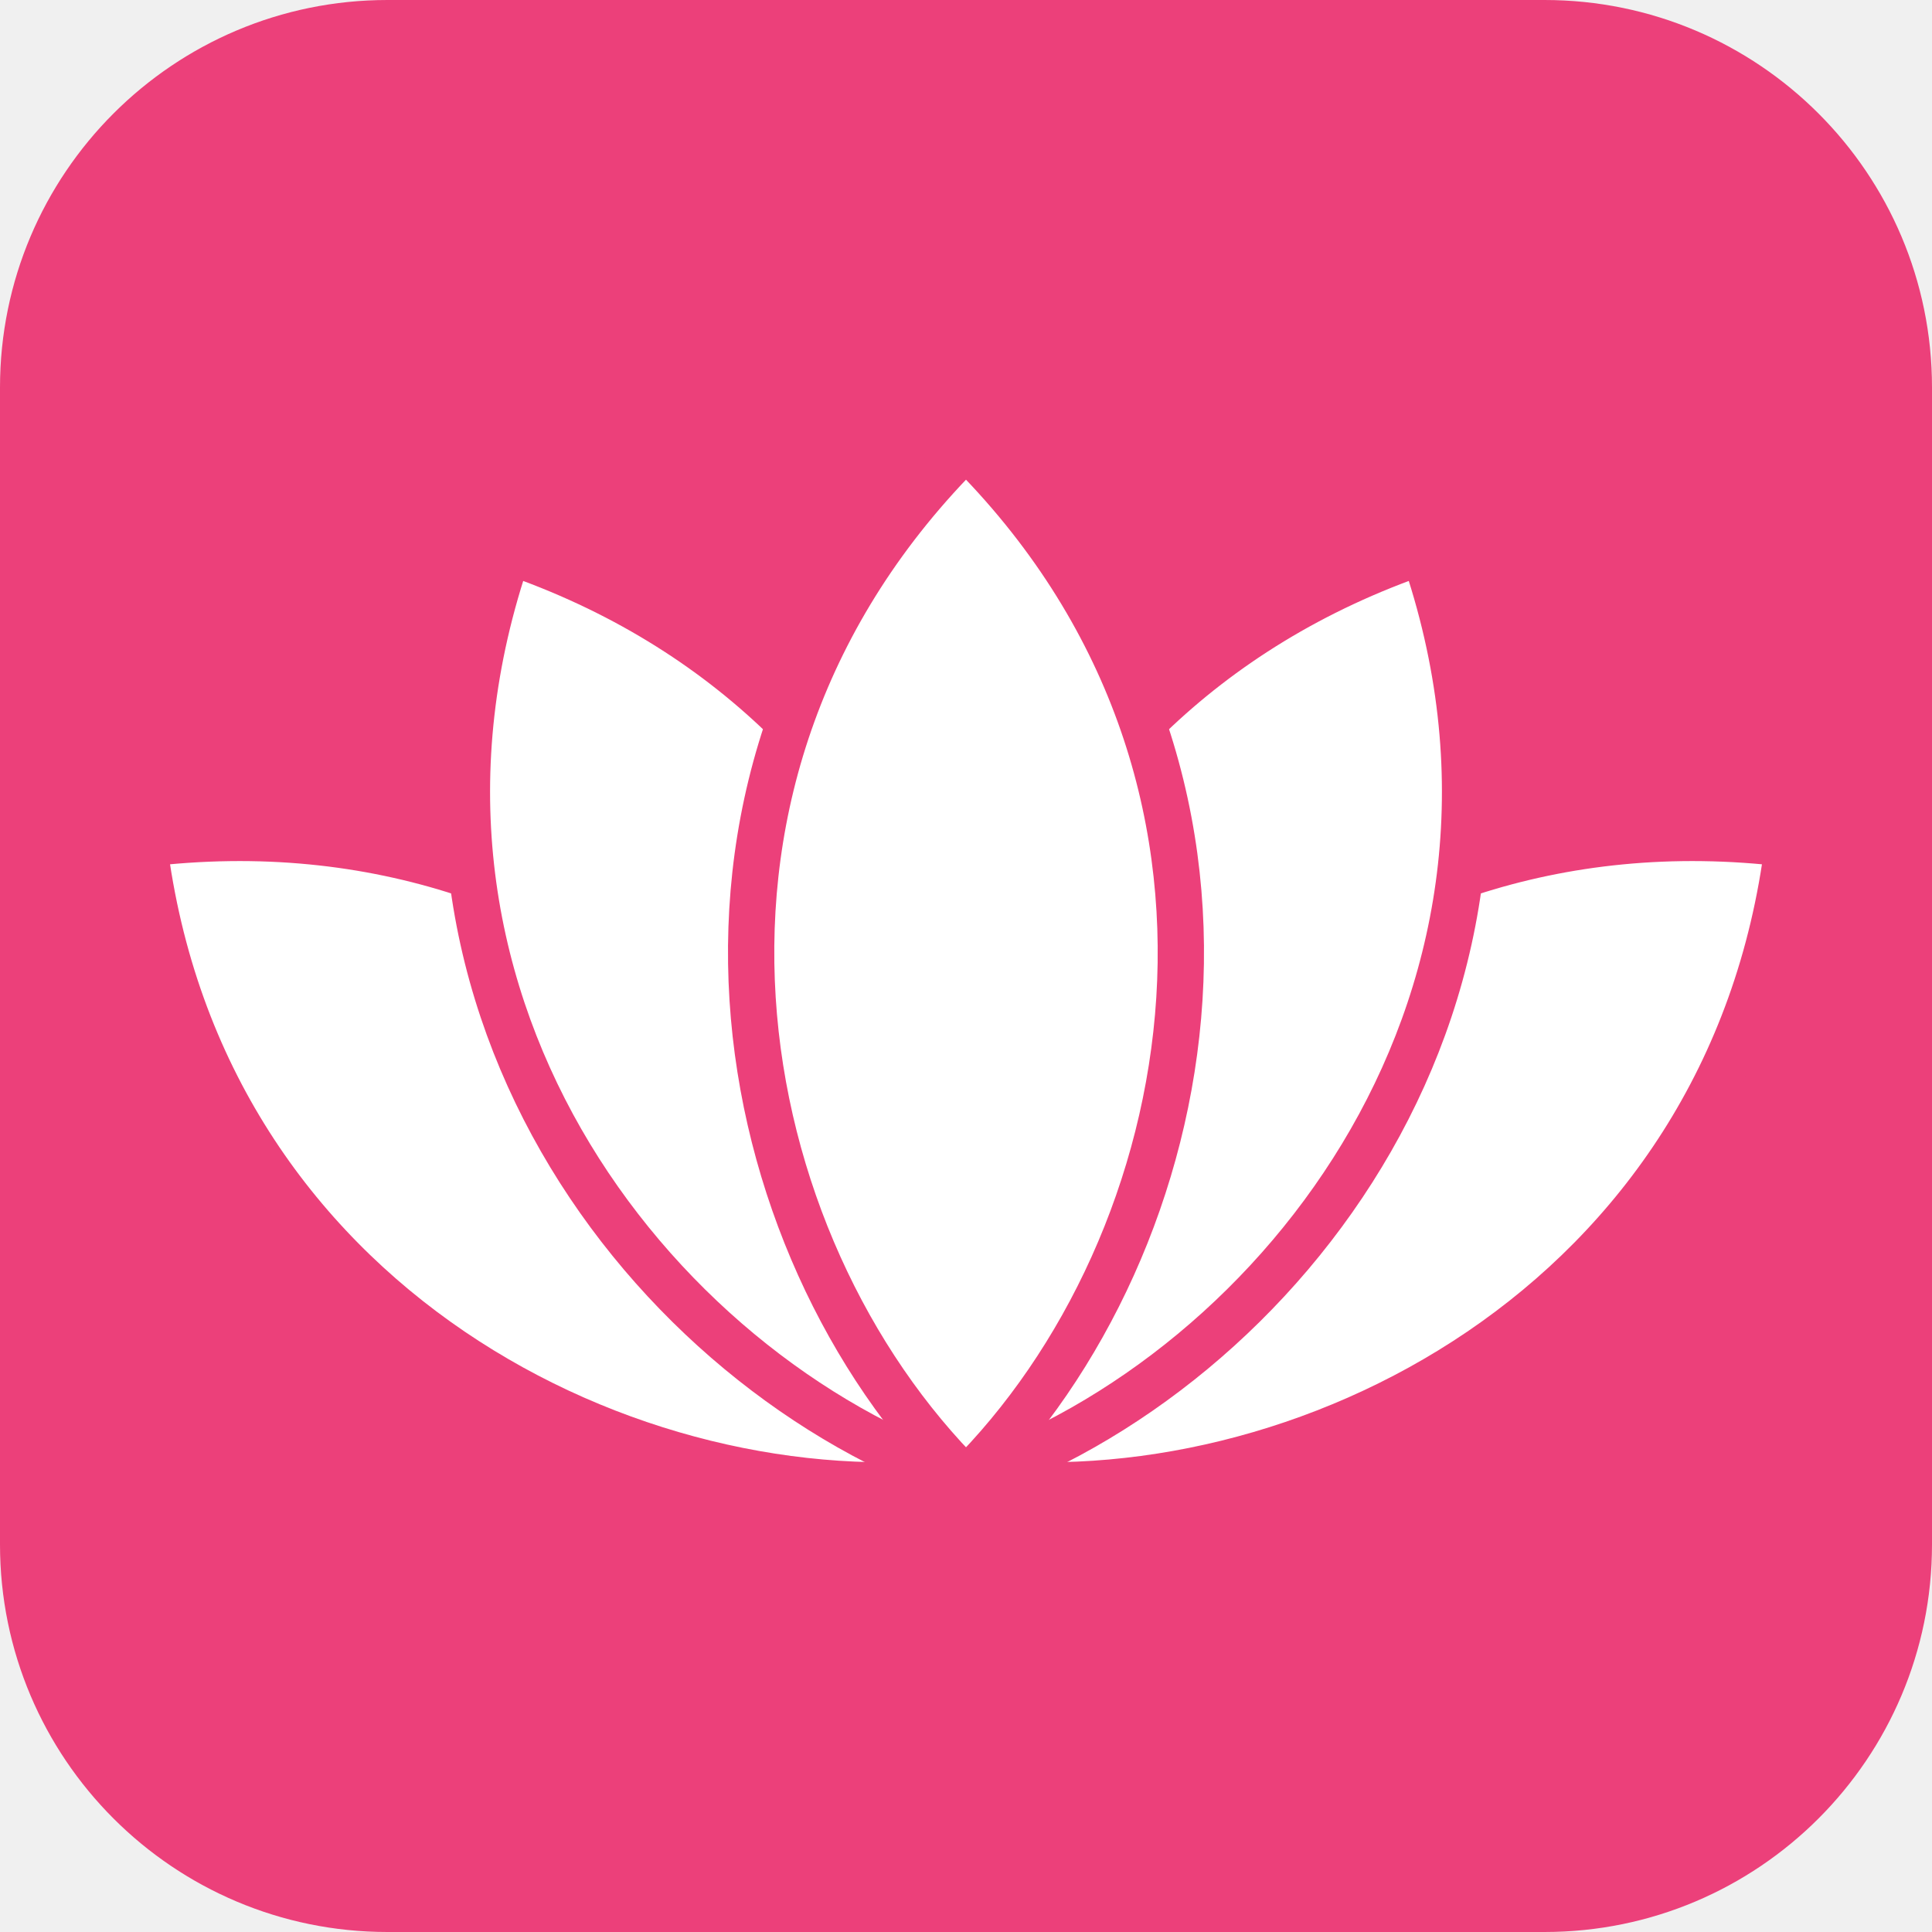
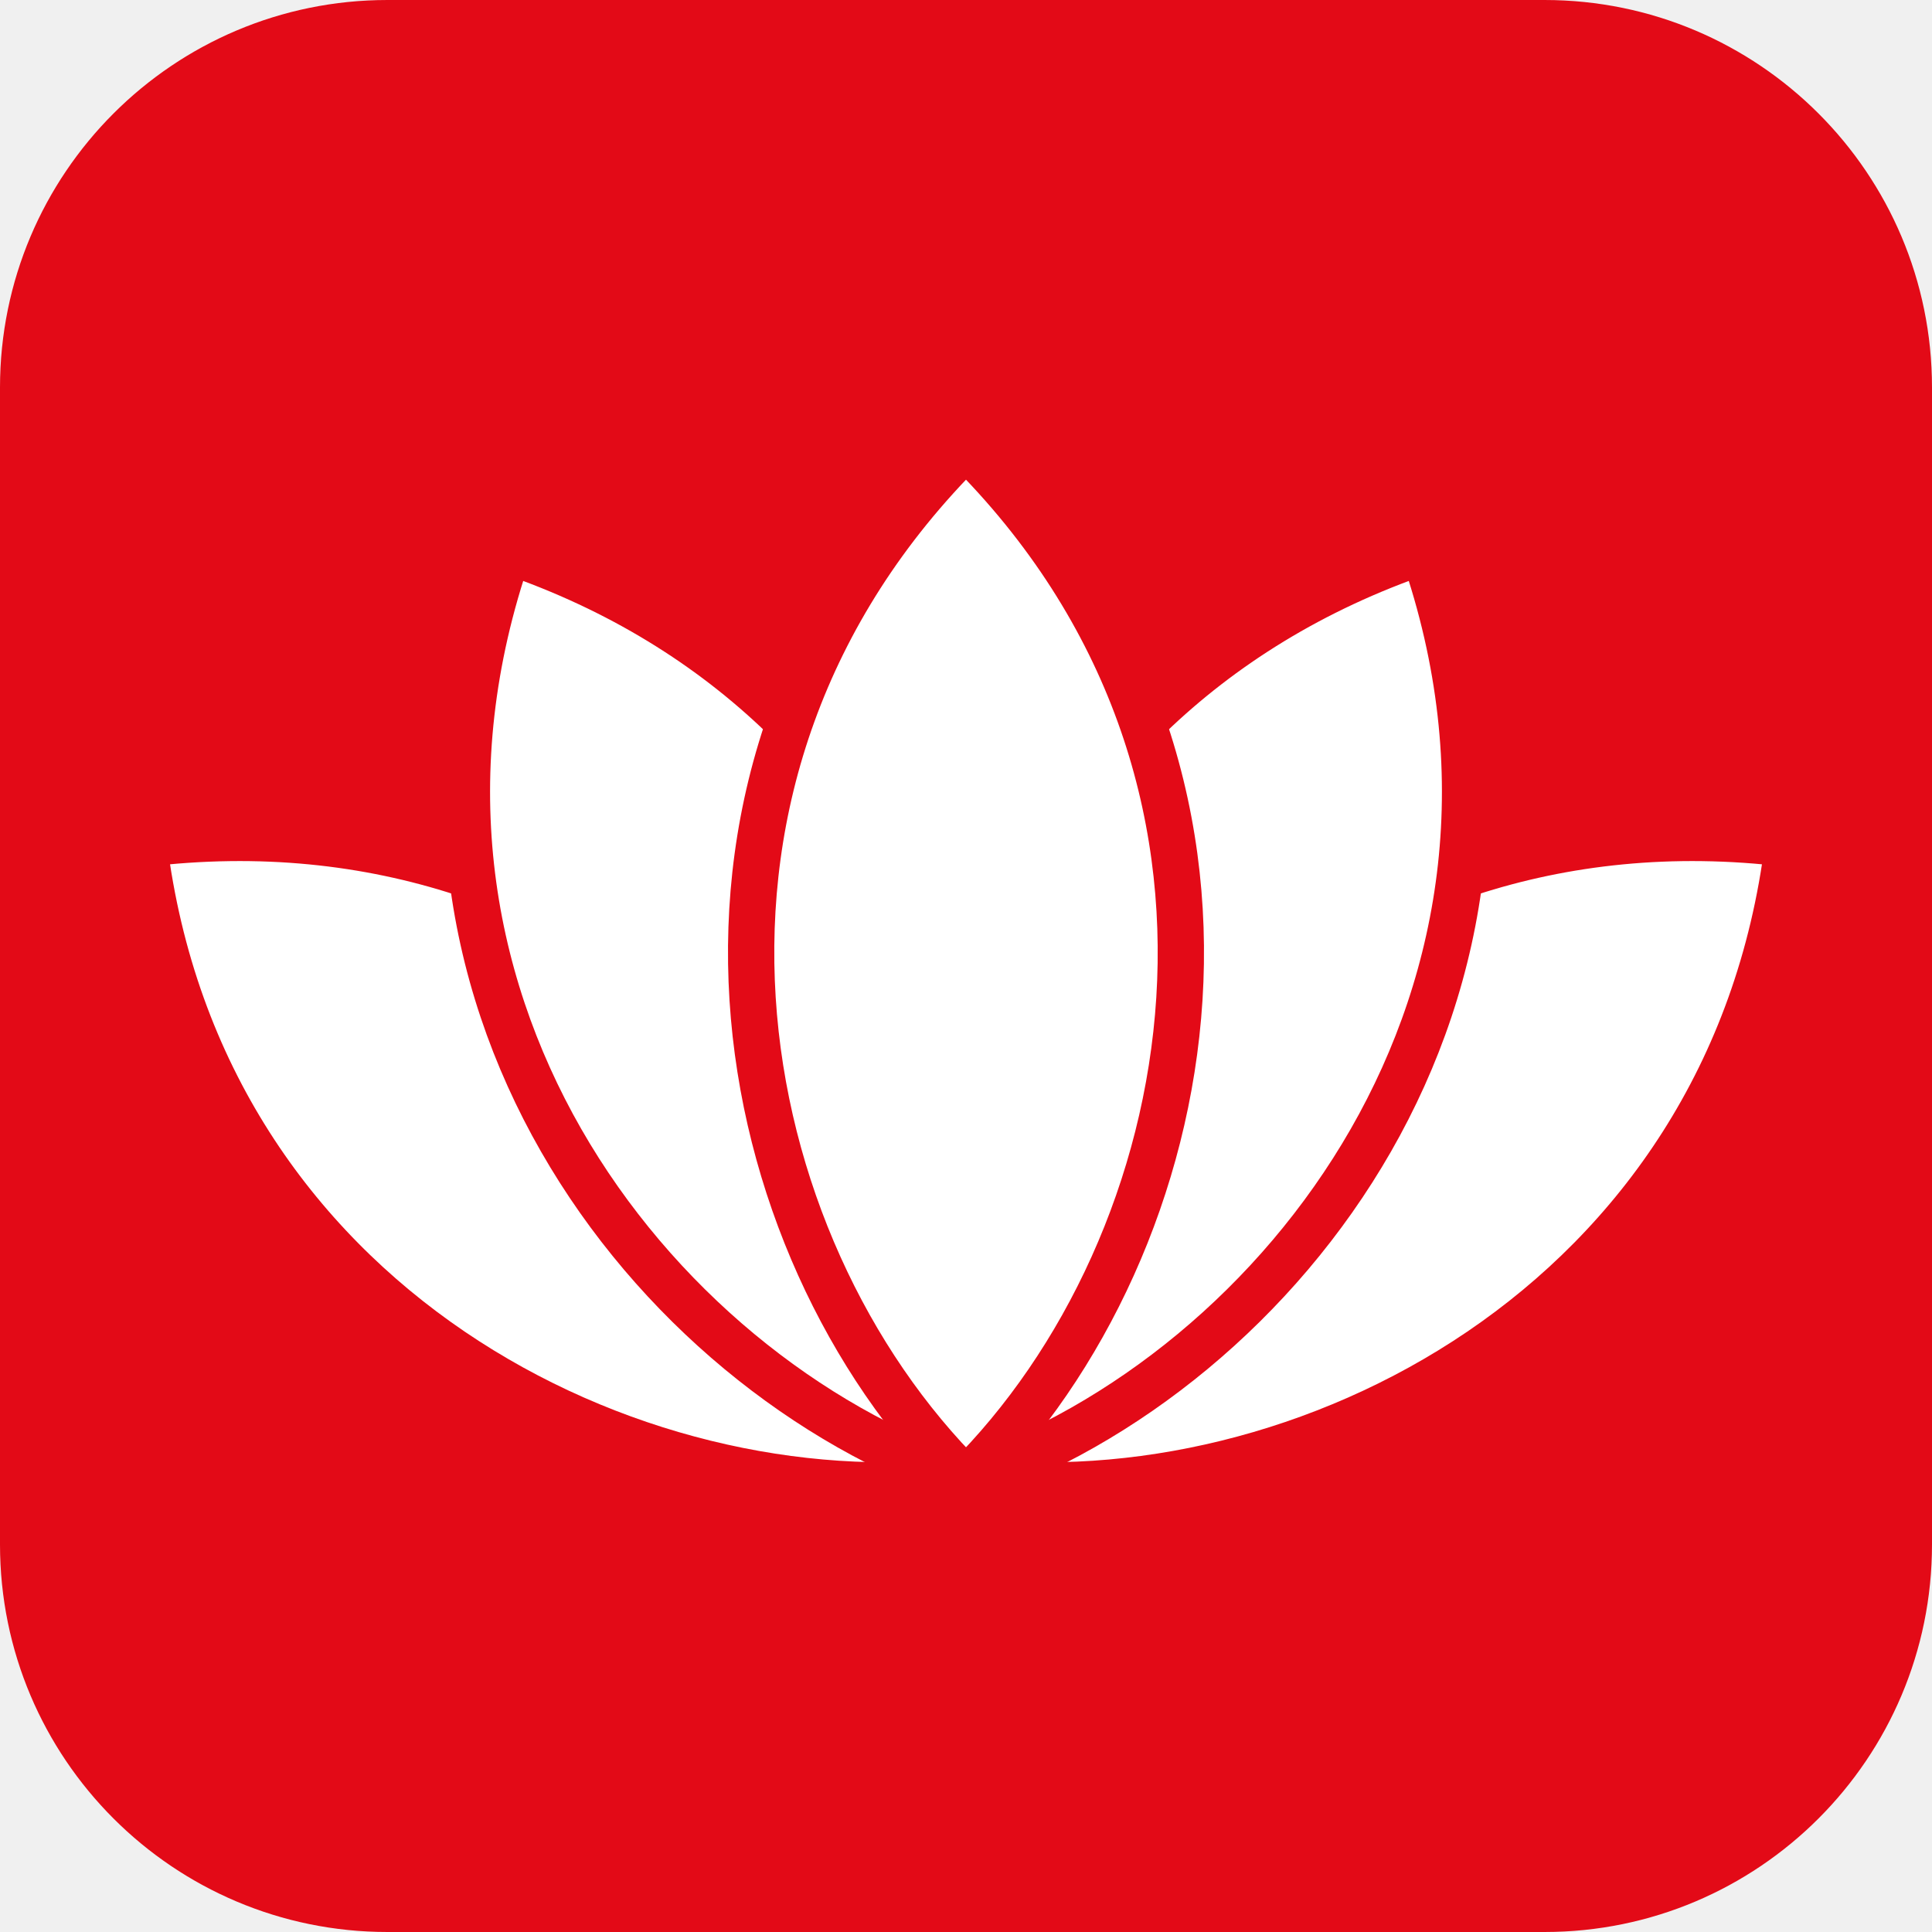
<svg xmlns="http://www.w3.org/2000/svg" width="16" height="16" viewBox="0 0 16 16" version="1.1" id="svg5">
  <defs id="defs5" />
-   <rect style="fill:#ec407a;fill-opacity:1;stroke:#ec407a;stroke-width:0.39;stroke-linecap:round;stroke-linejoin:bevel;stroke-opacity:1;paint-order:stroke markers fill" id="rect1" width="15.61" height="15.61" x="0.195" y="0.195" ry="3.014" />
+   <rect style="fill:#e30a17;fill-opacity:1;stroke:#e30a17;stroke-width:0.39;stroke-linecap:round;stroke-linejoin:bevel;stroke-opacity:1;paint-order:stroke markers fill" id="rect1" width="15.61" height="15.61" x="0.195" y="0.195" ry="3.014" />
  <g transform="matrix(0.3927355,0,0,0.3891006,-1.425653,-1.358462)" id="Lotus">
-     <path d="m 24,35 c -5,-5 -7,-15 0,-22 7,7 5,17 0,22" fill="#ffffff" stroke="#c2185b" stroke-width="1" transform="rotate(-52,24,35)" id="path1" style="stroke:#ec407a;stroke-width:0.976;stroke-linecap:round;stroke-linejoin:round;stroke-dasharray:none;stroke-opacity:1" />
-     <path d="m 24,35 c -5,-5 -7,-15 0,-22 7,7 5,17 0,22" fill="#ffffff" stroke="#c2185b" stroke-width="1" transform="rotate(52,24,35)" id="path2" style="stroke:#ec407a;stroke-width:0.976;stroke-linecap:round;stroke-linejoin:round;stroke-dasharray:none;stroke-opacity:1" />
-     <path d="m 24,35 c -5,-5 -7,-15 0,-22 7,7 5,17 0,22" fill="#ffffff" stroke="#c2185b" stroke-width="1" transform="rotate(-26,24,35)" id="path3" style="stroke:#ec407a;stroke-width:0.976;stroke-linecap:round;stroke-linejoin:round;stroke-dasharray:none;stroke-opacity:1" />
-     <path d="m 24,35 c -5,-5 -7,-15 0,-22 7,7 5,17 0,22" fill="#ffffff" stroke="#c2185b" stroke-width="1" transform="rotate(26,24,35)" id="path4" style="stroke:#ec407a;stroke-width:0.976;stroke-linecap:round;stroke-linejoin:round;stroke-dasharray:none;stroke-opacity:1" />
-     <path d="m 24,35 c -5,-5 -7,-15 0,-22 7,7 5,17 0,22" fill="#ffffff" stroke="#c2185b" stroke-width="1" id="path5" style="stroke:#ec407a;stroke-width:0.976;stroke-linecap:round;stroke-linejoin:round;stroke-dasharray:none;stroke-opacity:1" />
+     <path d="m 24,35 c -5,-5 -7,-15 0,-22 7,7 5,17 0,22" fill="#ffffff" stroke="#e30a17" stroke-width="1" transform="rotate(-52,24,35)" id="path1" style="stroke:#e30a17;stroke-width:0.976;stroke-linecap:round;stroke-linejoin:round;stroke-dasharray:none;stroke-opacity:1" />
+     <path d="m 24,35 c -5,-5 -7,-15 0,-22 7,7 5,17 0,22" fill="#ffffff" stroke="#e30a17" stroke-width="1" transform="rotate(52,24,35)" id="path2" style="stroke:#e30a17;stroke-width:0.976;stroke-linecap:round;stroke-linejoin:round;stroke-dasharray:none;stroke-opacity:1" />
+     <path d="m 24,35 c -5,-5 -7,-15 0,-22 7,7 5,17 0,22" fill="#ffffff" stroke="#e30a17" stroke-width="1" transform="rotate(-26,24,35)" id="path3" style="stroke:#e30a17;stroke-width:0.976;stroke-linecap:round;stroke-linejoin:round;stroke-dasharray:none;stroke-opacity:1" />
+     <path d="m 24,35 c -5,-5 -7,-15 0,-22 7,7 5,17 0,22" fill="#ffffff" stroke="#e30a17" stroke-width="1" transform="rotate(26,24,35)" id="path4" style="stroke:#e30a17;stroke-width:0.976;stroke-linecap:round;stroke-linejoin:round;stroke-dasharray:none;stroke-opacity:1" />
+     <path d="m 24,35 c -5,-5 -7,-15 0,-22 7,7 5,17 0,22" fill="#ffffff" stroke="#e30a17" stroke-width="1" id="path5" style="stroke:#e30a17;stroke-width:0.976;stroke-linecap:round;stroke-linejoin:round;stroke-dasharray:none;stroke-opacity:1" />
  </g>
</svg>
